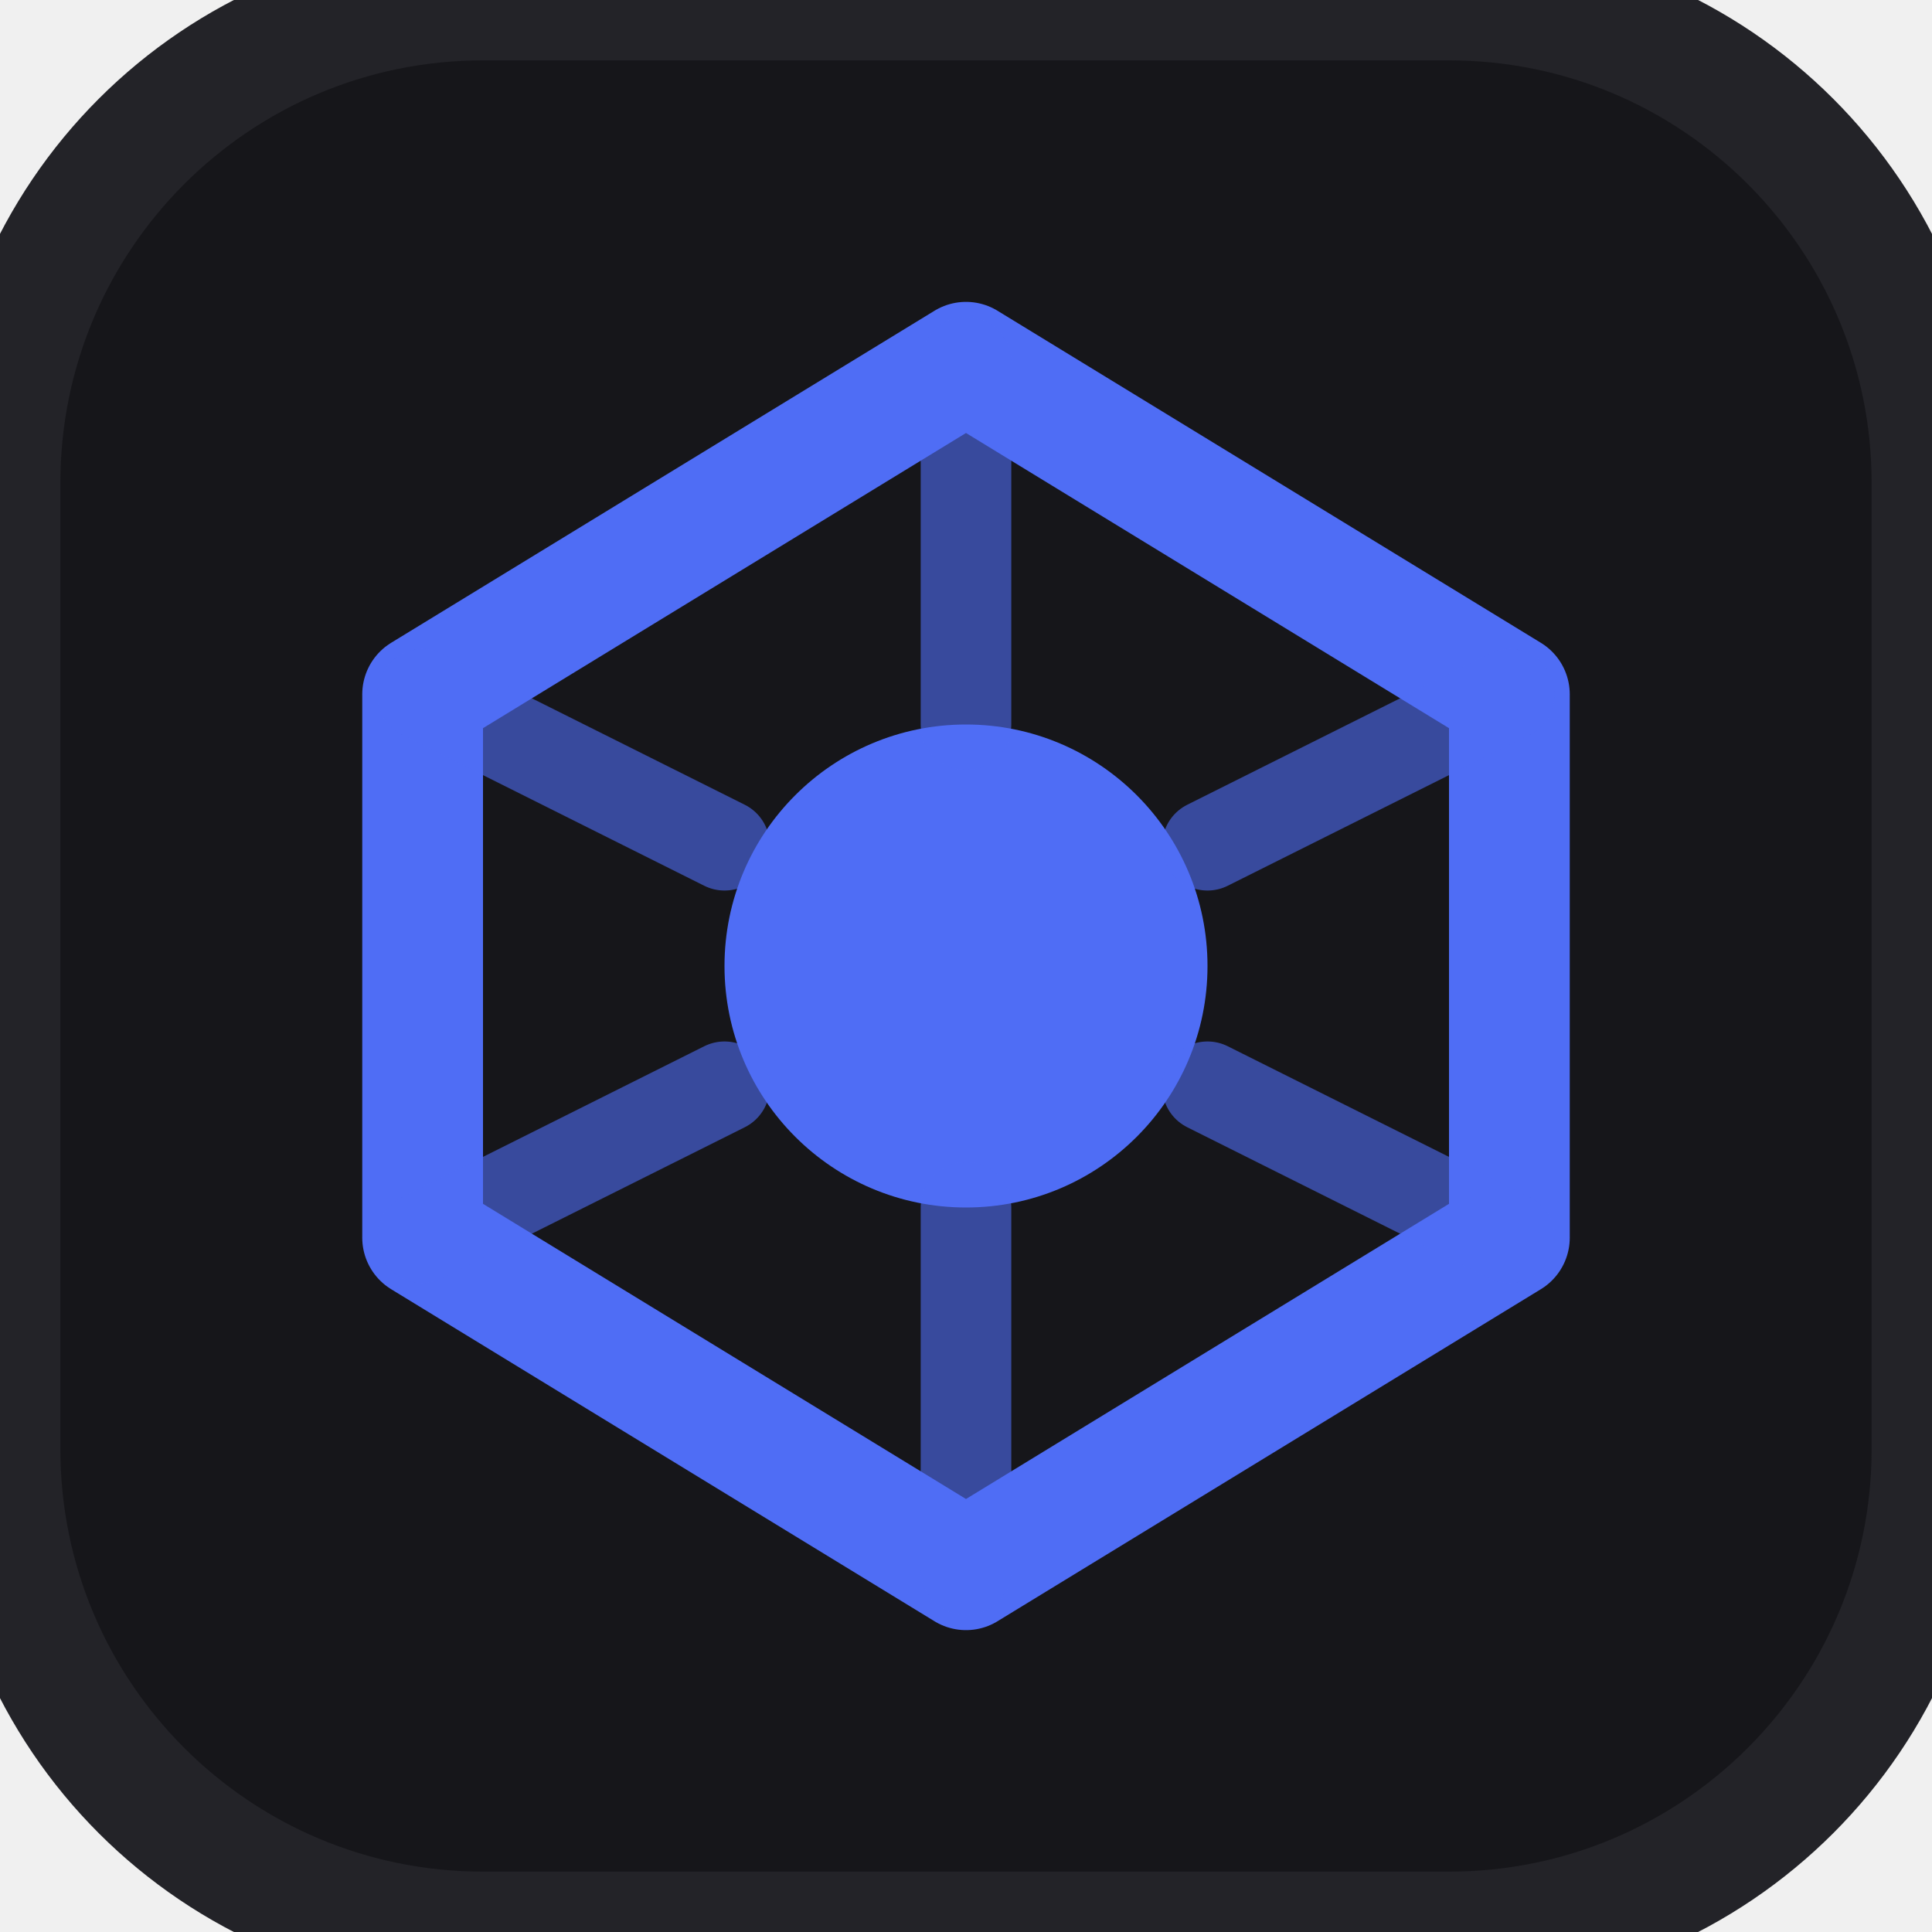
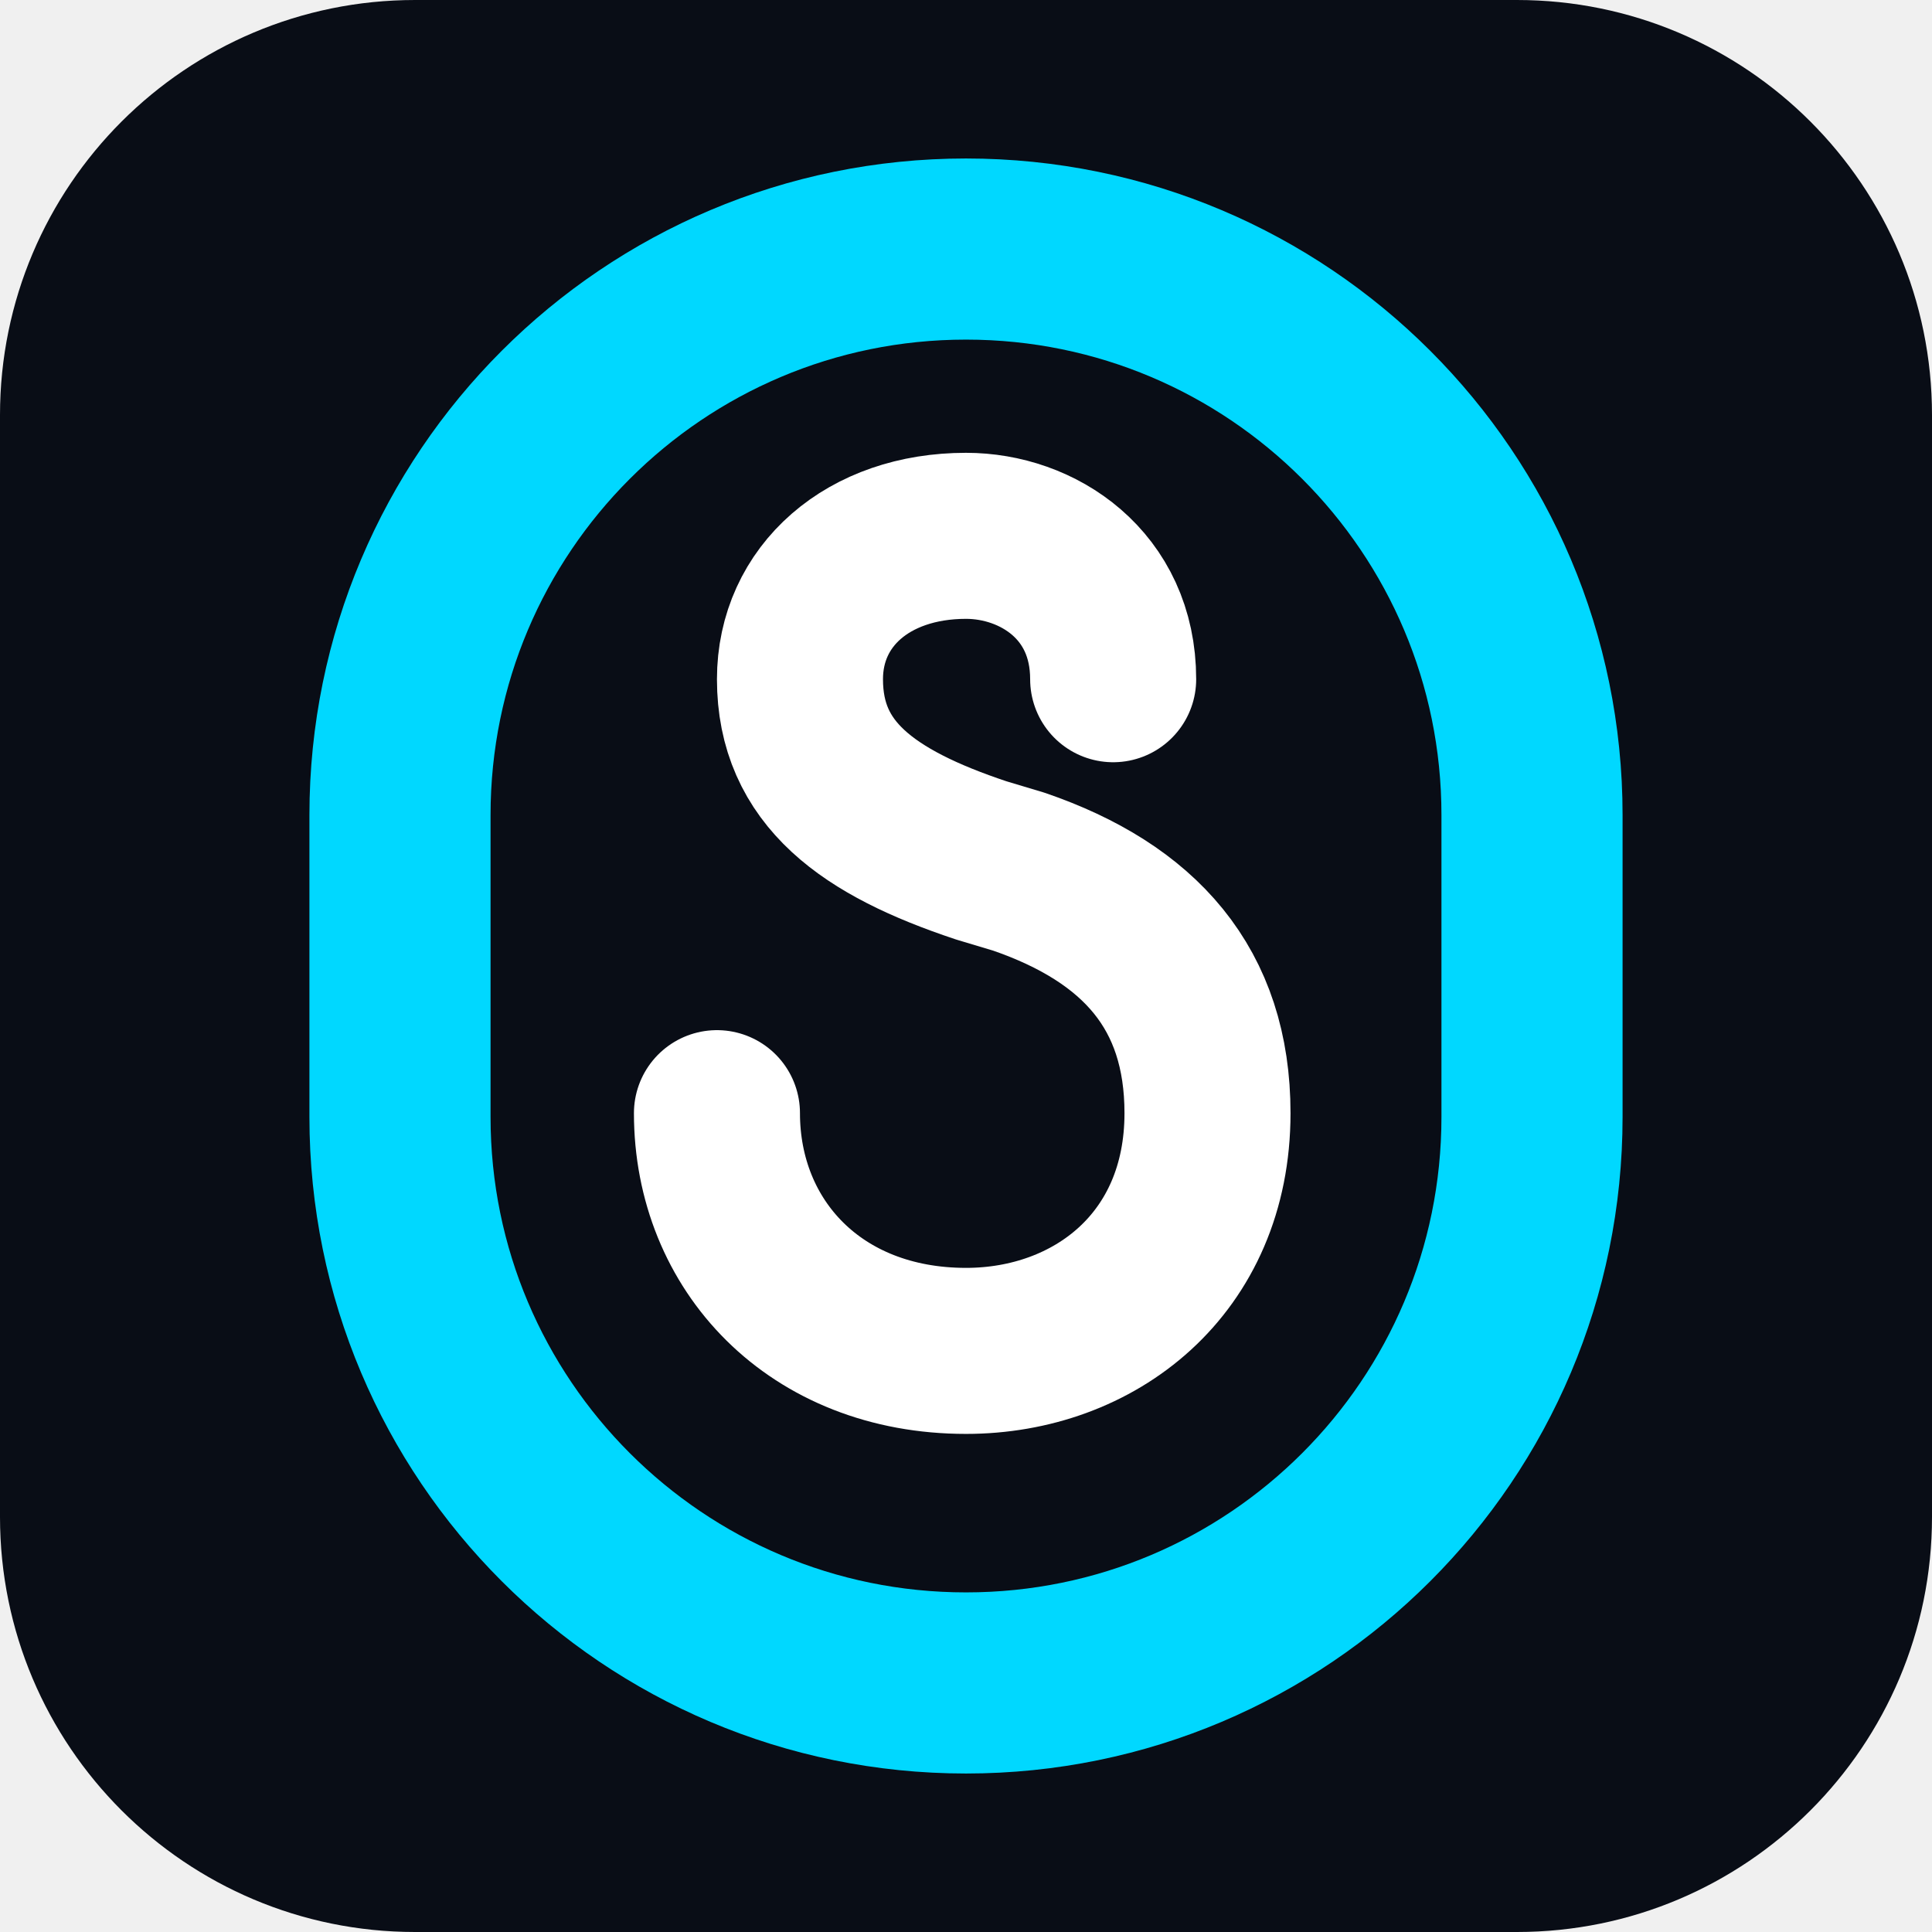
- <svg xmlns="http://www.w3.org/2000/svg" viewBox="0 0 32 32">
-   <rect width="32" height="32" rx="8" fill="#16161a" stroke="#232328" stroke-width="2" />
-   <path d="M16 6L25 11.5V20.5L16 26L7 20.5V11.5L16 6Z" stroke="#4f6df5" stroke-width="2" stroke-linejoin="round" fill="none" />
-   <circle cx="16" cy="16" r="4" fill="#4f6df5" />
-   <path d="M16 6V12M25 11.5L20 14M25 20.5L20 18M16 26V20M7 20.5L12 18M7 11.5L12 14" stroke="#4f6df5" stroke-width="1.5" stroke-linecap="round" opacity="0.6" />
+ <svg xmlns="http://www.w3.org/2000/svg" viewBox="0 0 512 512" width="100%" height="100%">
+   <rect width="512" height="512" rx="110" fill="#090d16" />
+   <rect x="106" y="66" width="300" height="380" rx="150" fill="none" stroke="#00d8ff" stroke-width="48" />
+   <path d="M 295 180 C 295 155, 275 142, 256 142 C 230 142, 212 158, 212 180 C 212 205, 230 218, 260 228 L 270 231 C 302 242, 320 262, 320 295 C 320 335, 290 358, 256 358 C 216 358, 190 330, 190 295" fill="none" stroke="#ffffff" stroke-width="44" stroke-linecap="round" stroke-linejoin="round" />
</svg>
